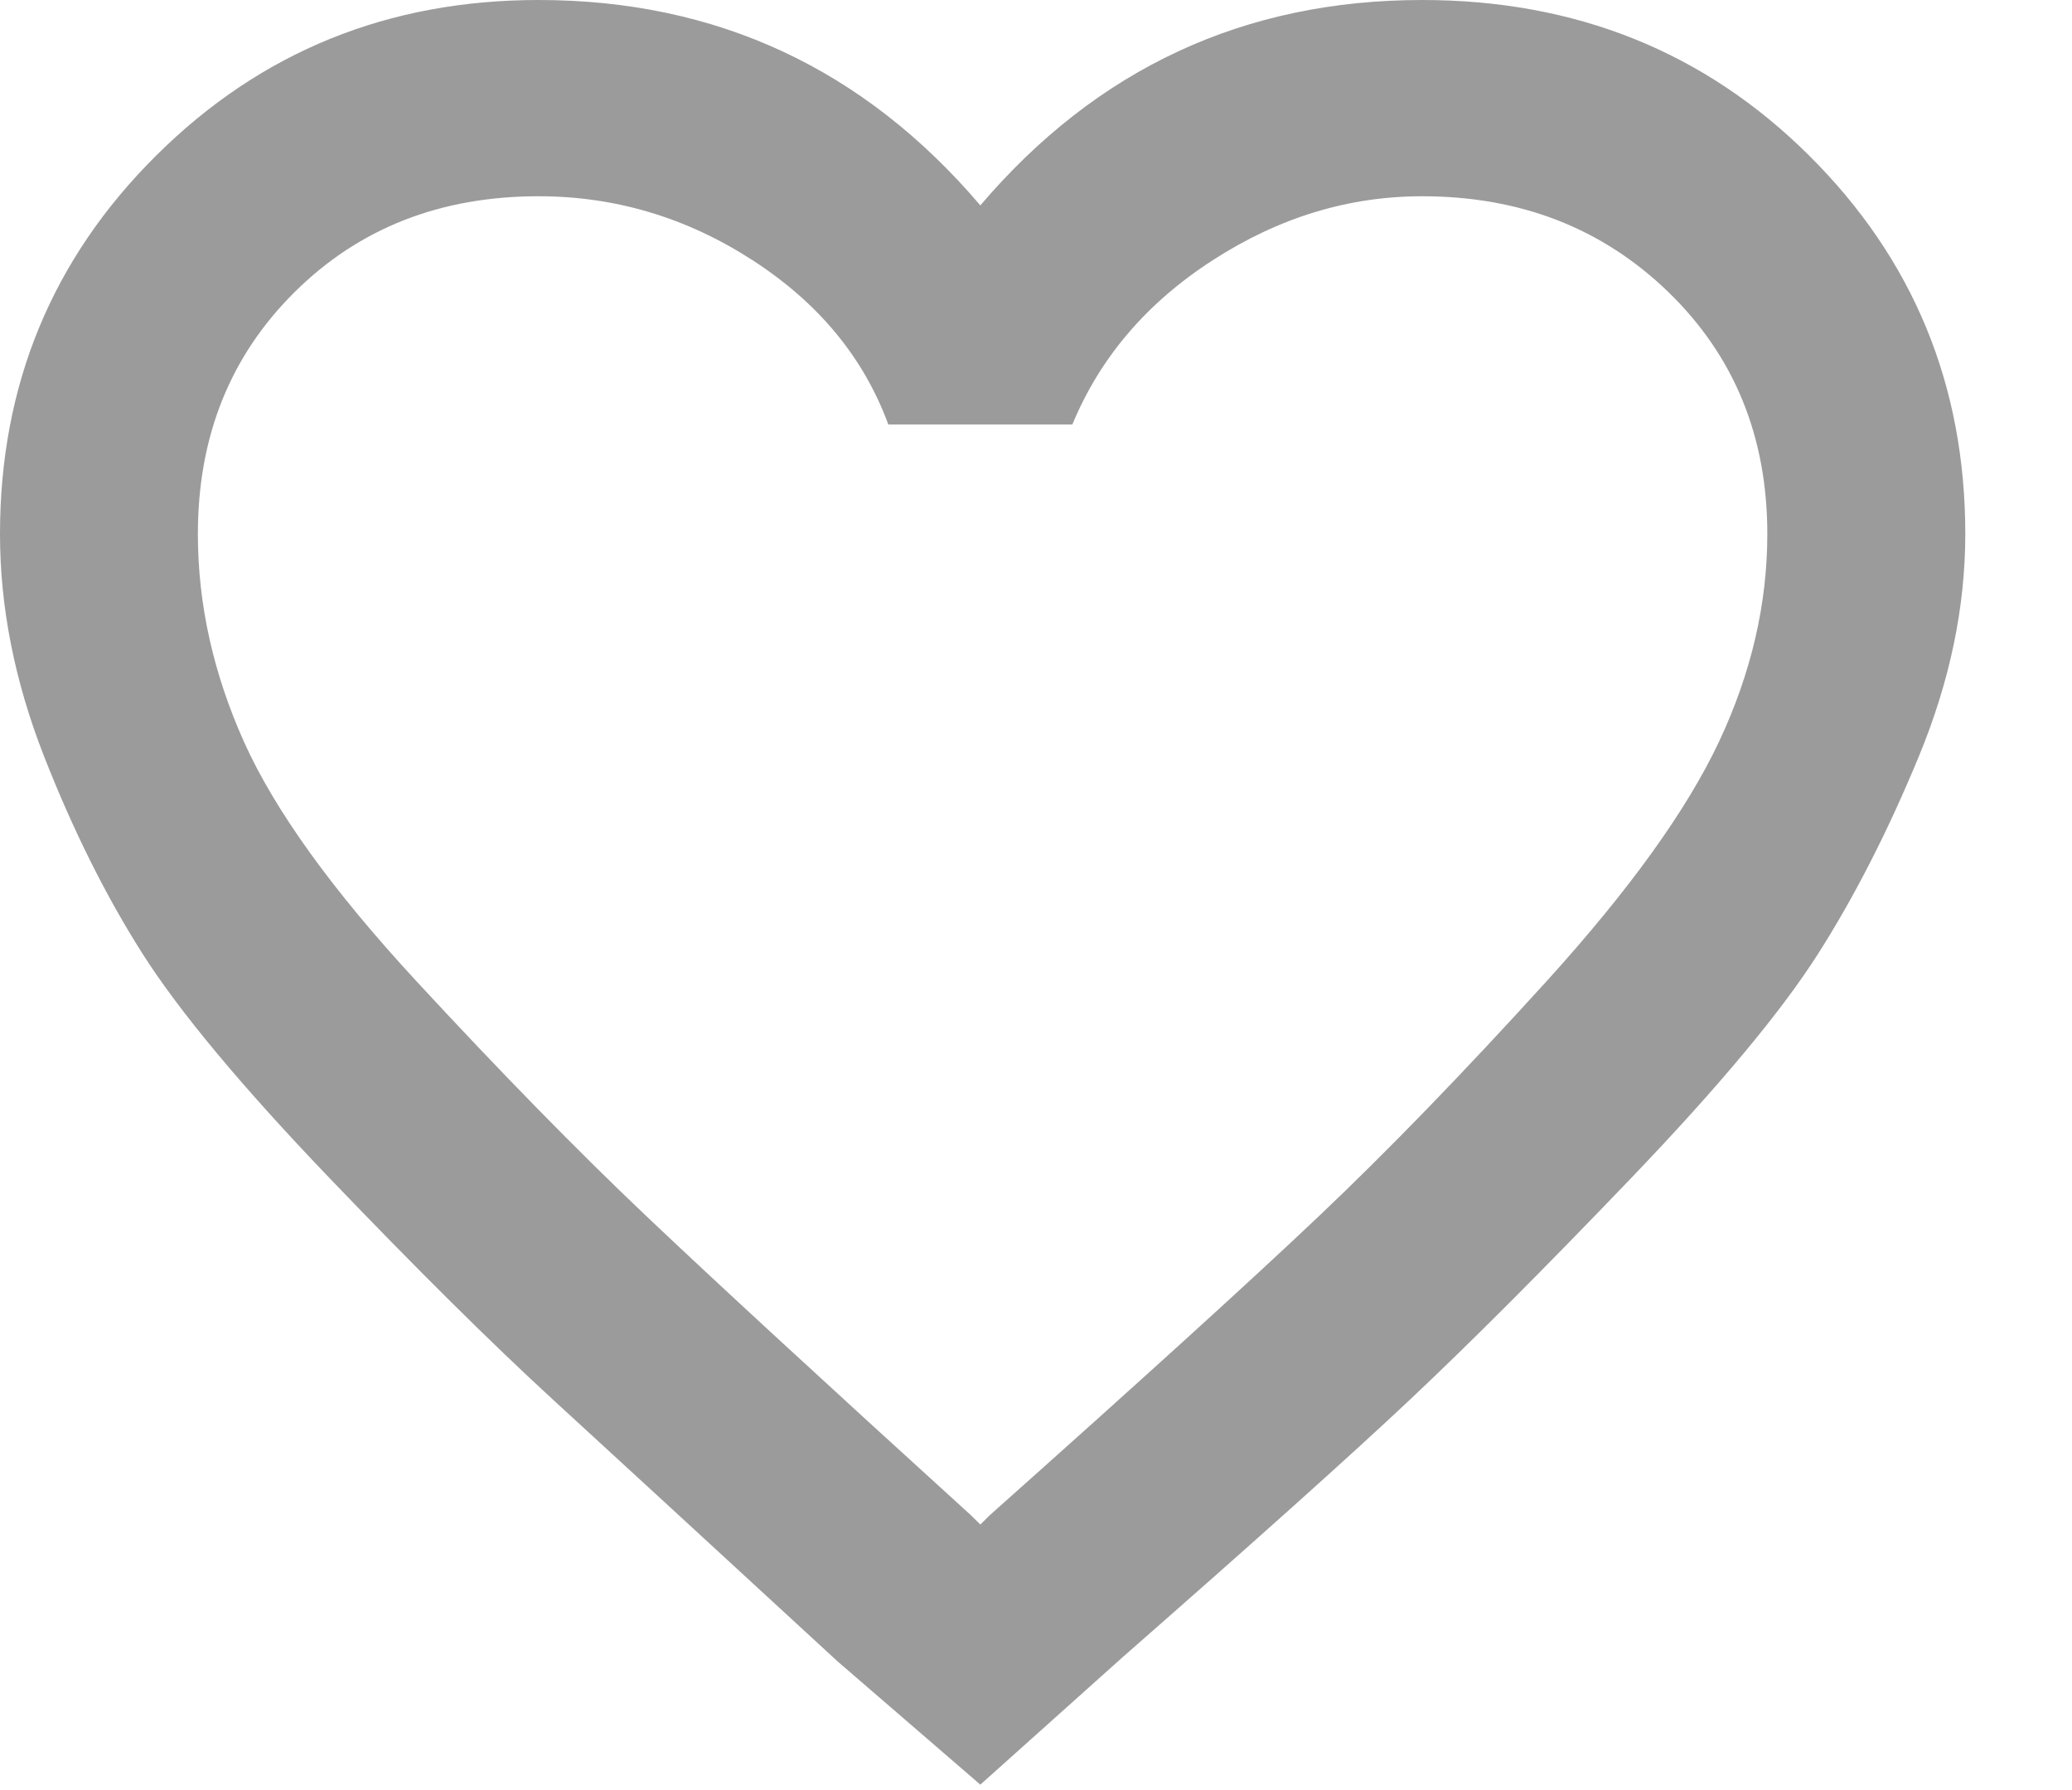
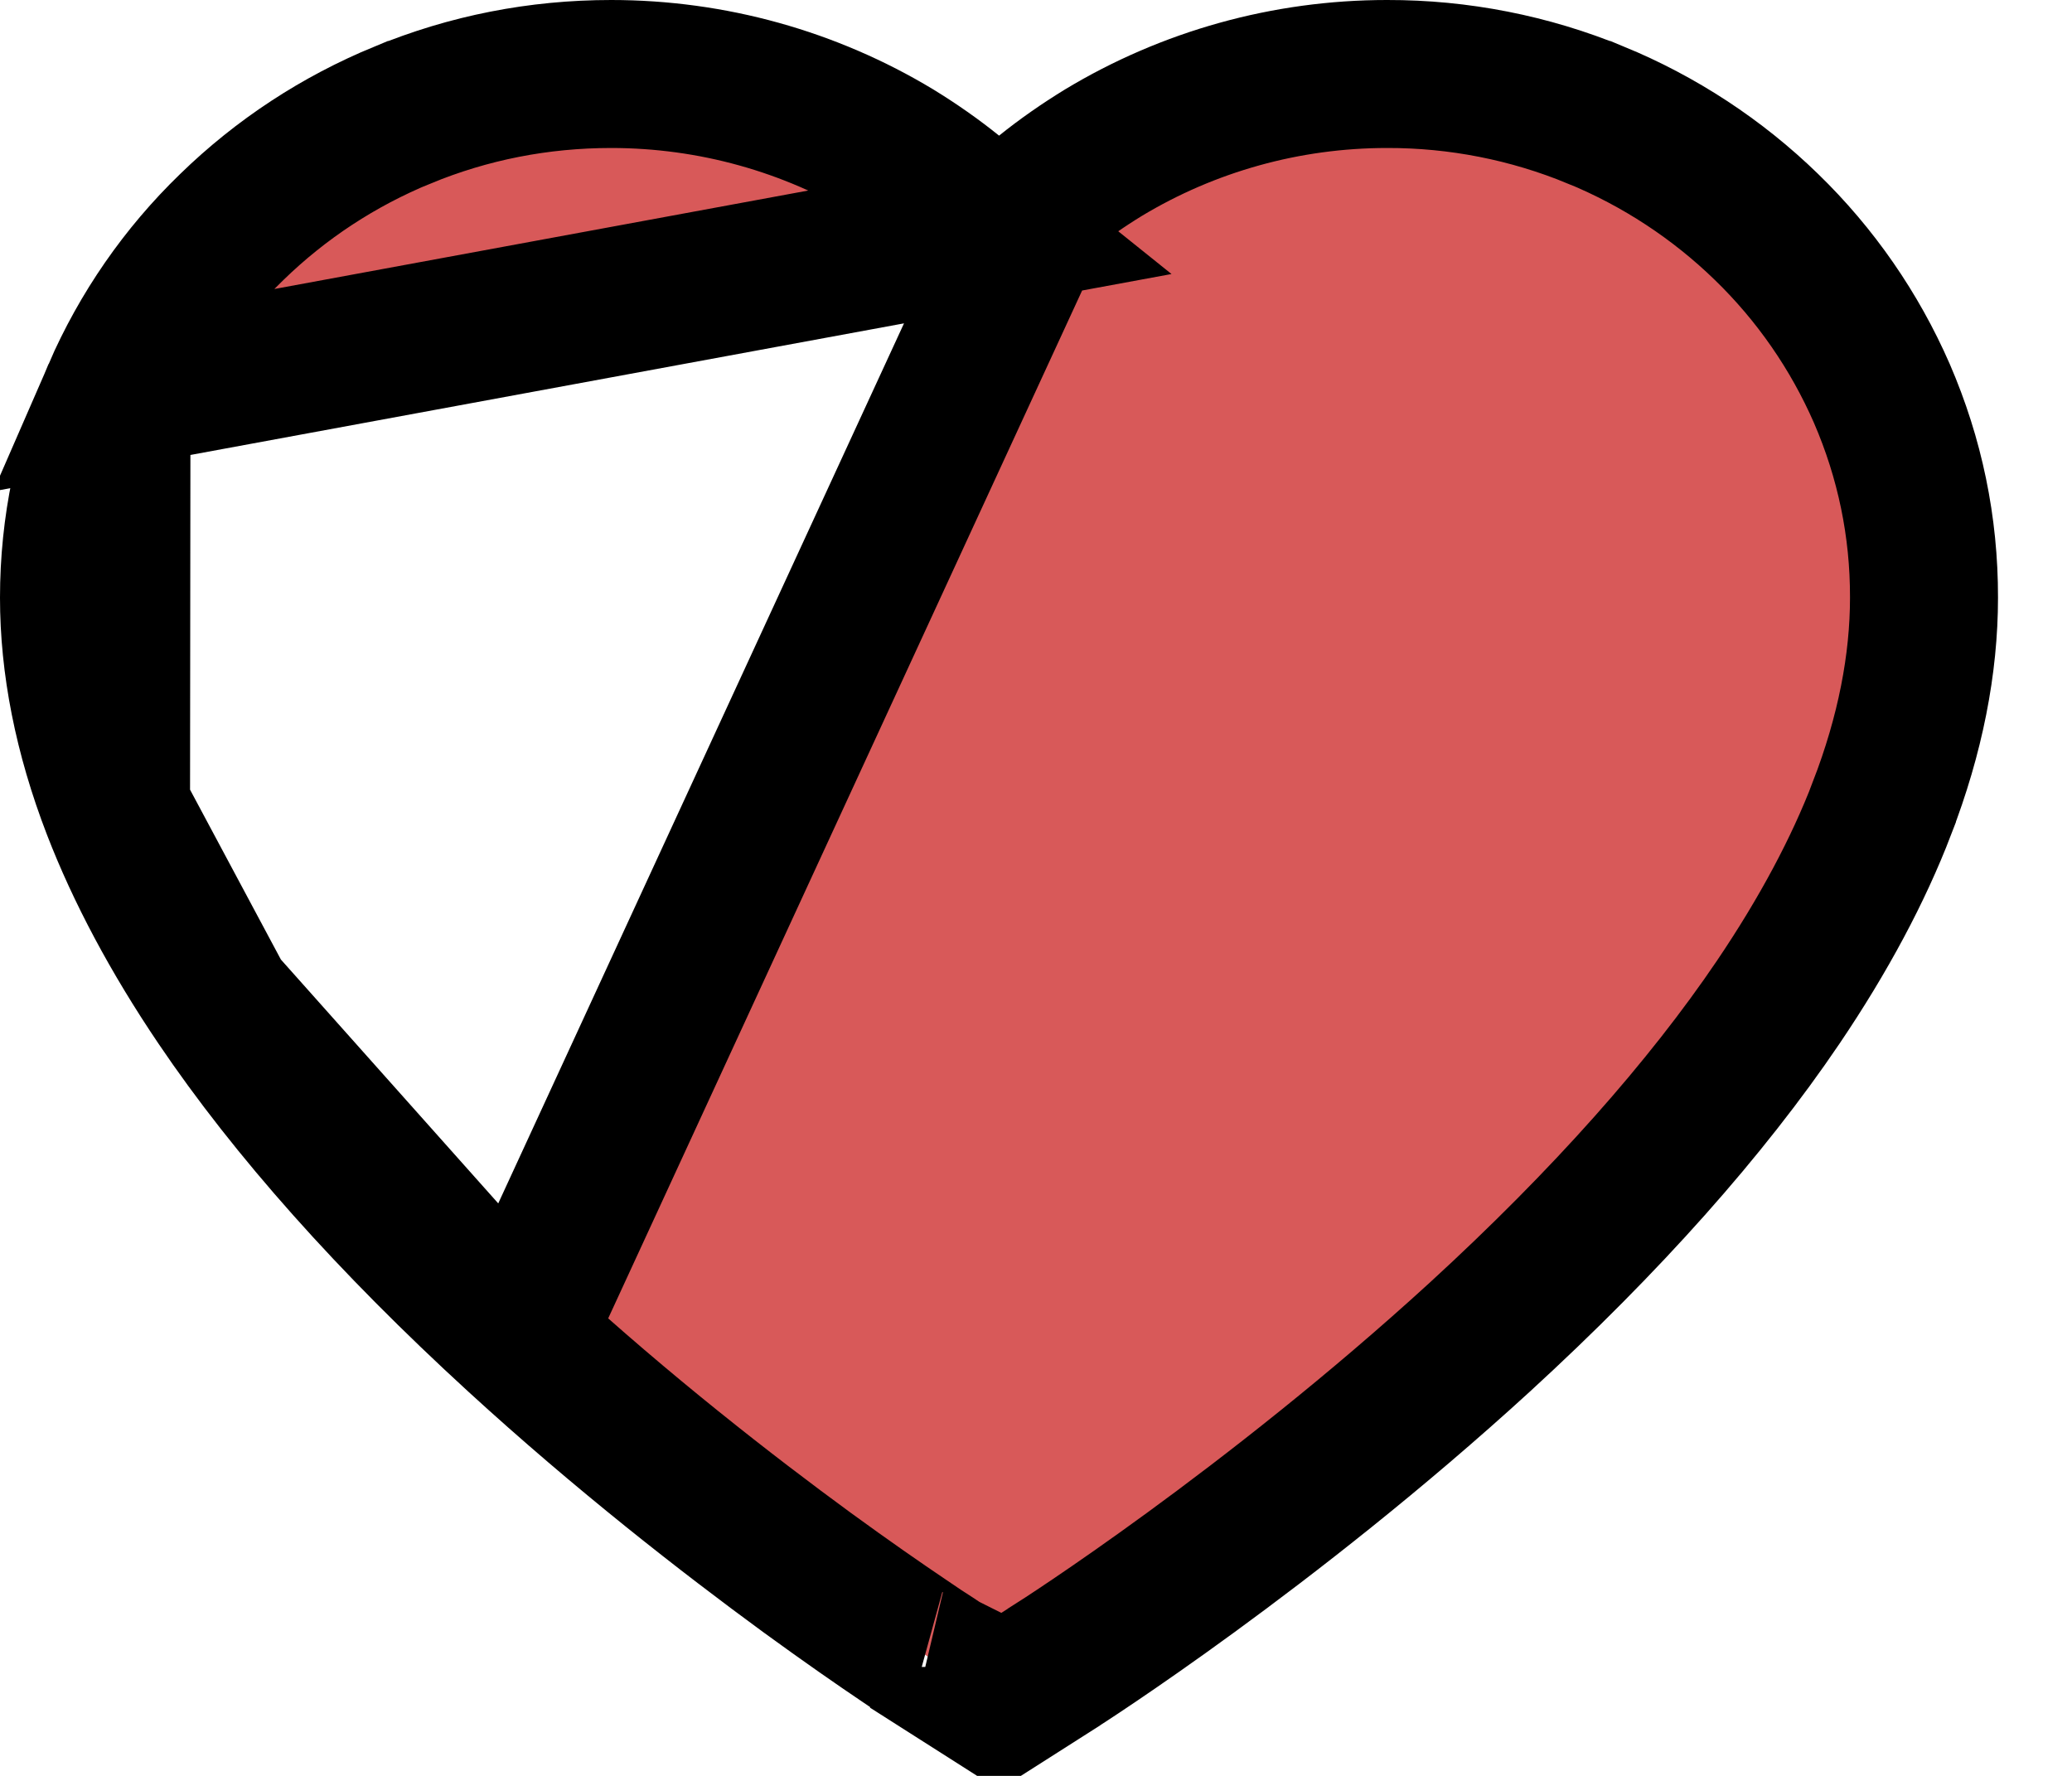
- <svg xmlns="http://www.w3.org/2000/svg" width="22" height="19" viewBox="0 0 22 19" fill="none">
-   <path d="M15.1 0C16.729 0 18.098 0.549 19.205 1.648C20.313 2.747 20.867 4.088 20.867 5.671C20.867 6.446 20.704 7.23 20.378 8.022C20.052 8.813 19.694 9.516 19.303 10.13C18.912 10.744 18.252 11.536 17.324 12.505C16.395 13.475 15.613 14.258 14.978 14.856C14.343 15.454 13.325 16.366 11.924 17.594L10.409 18.951L8.894 17.643C7.526 16.383 6.516 15.454 5.864 14.856C5.213 14.258 4.423 13.475 3.494 12.505C2.566 11.536 1.906 10.744 1.515 10.13C1.124 9.516 0.774 8.813 0.464 8.022C0.155 7.23 0 6.446 0 5.671C0 4.088 0.554 2.747 1.662 1.648C2.769 0.549 4.121 0 5.718 0C7.607 0 9.171 0.727 10.409 2.181C11.647 0.727 13.211 0 15.1 0ZM10.507 16.092C12.103 14.67 13.268 13.612 14.001 12.917C14.734 12.222 15.54 11.39 16.42 10.421C17.299 9.452 17.91 8.603 18.252 7.876C18.594 7.149 18.765 6.414 18.765 5.671C18.765 4.637 18.415 3.781 17.715 3.102C17.014 2.423 16.143 2.084 15.1 2.084C14.318 2.084 13.577 2.31 12.877 2.763C12.176 3.215 11.68 3.797 11.386 4.508H9.432C9.171 3.797 8.69 3.215 7.99 2.763C7.29 2.31 6.532 2.084 5.718 2.084C4.675 2.084 3.812 2.423 3.128 3.102C2.443 3.781 2.101 4.637 2.101 5.671C2.101 6.414 2.264 7.149 2.59 7.876C2.916 8.603 3.527 9.452 4.423 10.421C5.319 11.39 6.133 12.222 6.866 12.917C7.599 13.612 8.747 14.67 10.311 16.092L10.409 16.189L10.507 16.092Z" fill="#9B9B9B" />
+ <svg xmlns="http://www.w3.org/2000/svg" width="14" height="12" viewBox="0 0 14 12" fill="none">
+   <path d="M6.751 1.558L6.437 1.306C6.314 1.207 6.184 1.116 6.047 1.032L6.047 1.032C5.472 0.685 4.81 0.5 4.13 0.5C3.64 0.5 3.167 0.593 2.721 0.777L2.72 0.777C2.288 0.955 1.9 1.209 1.566 1.534L1.565 1.535L1.565 1.535C1.234 1.855 0.97 2.237 0.787 2.658L6.751 1.558ZM6.751 1.558L7.064 1.306M6.751 1.558L7.064 1.306M7.064 1.306C7.187 1.207 7.318 1.116 7.455 1.032L7.455 1.032C8.03 0.685 8.692 0.5 9.371 0.5L9.373 0.5C9.856 0.499 10.335 0.593 10.781 0.777L10.782 0.777C11.212 0.954 11.604 1.211 11.936 1.534L11.936 1.534C12.267 1.855 12.531 2.237 12.715 2.658C12.905 3.097 13.001 3.56 13 4.038V4.039C13 4.486 12.908 4.964 12.716 5.461L12.716 5.462C12.557 5.877 12.322 6.318 12.015 6.772C11.53 7.489 10.854 8.251 10 9.034C8.579 10.334 7.173 11.232 7.122 11.264L7.121 11.265L6.752 11.5L6.752 11.5L6.752 11.5L6.75 11.5L6.748 11.5L6.748 11.5L6.748 11.5L6.379 11.265L6.379 11.264L6.371 11.26C6.372 11.26 6.366 11.257 6.352 11.248C6.339 11.24 6.321 11.228 6.299 11.213C6.253 11.184 6.188 11.141 6.108 11.086C5.946 10.977 5.721 10.821 5.452 10.625C4.915 10.232 4.208 9.682 3.501 9.034L3.501 9.034M7.064 1.306L3.501 9.034M3.501 9.034C2.646 8.251 1.97 7.49 1.485 6.772L3.501 9.034ZM0.5 4.039C0.5 3.561 0.597 3.096 0.787 2.658L0.784 5.461C0.592 4.963 0.5 4.486 0.5 4.039ZM1.485 6.772C1.179 6.319 0.945 5.878 0.784 5.461L1.485 6.772Z" fill="#D85959" stroke="black" />
</svg>
